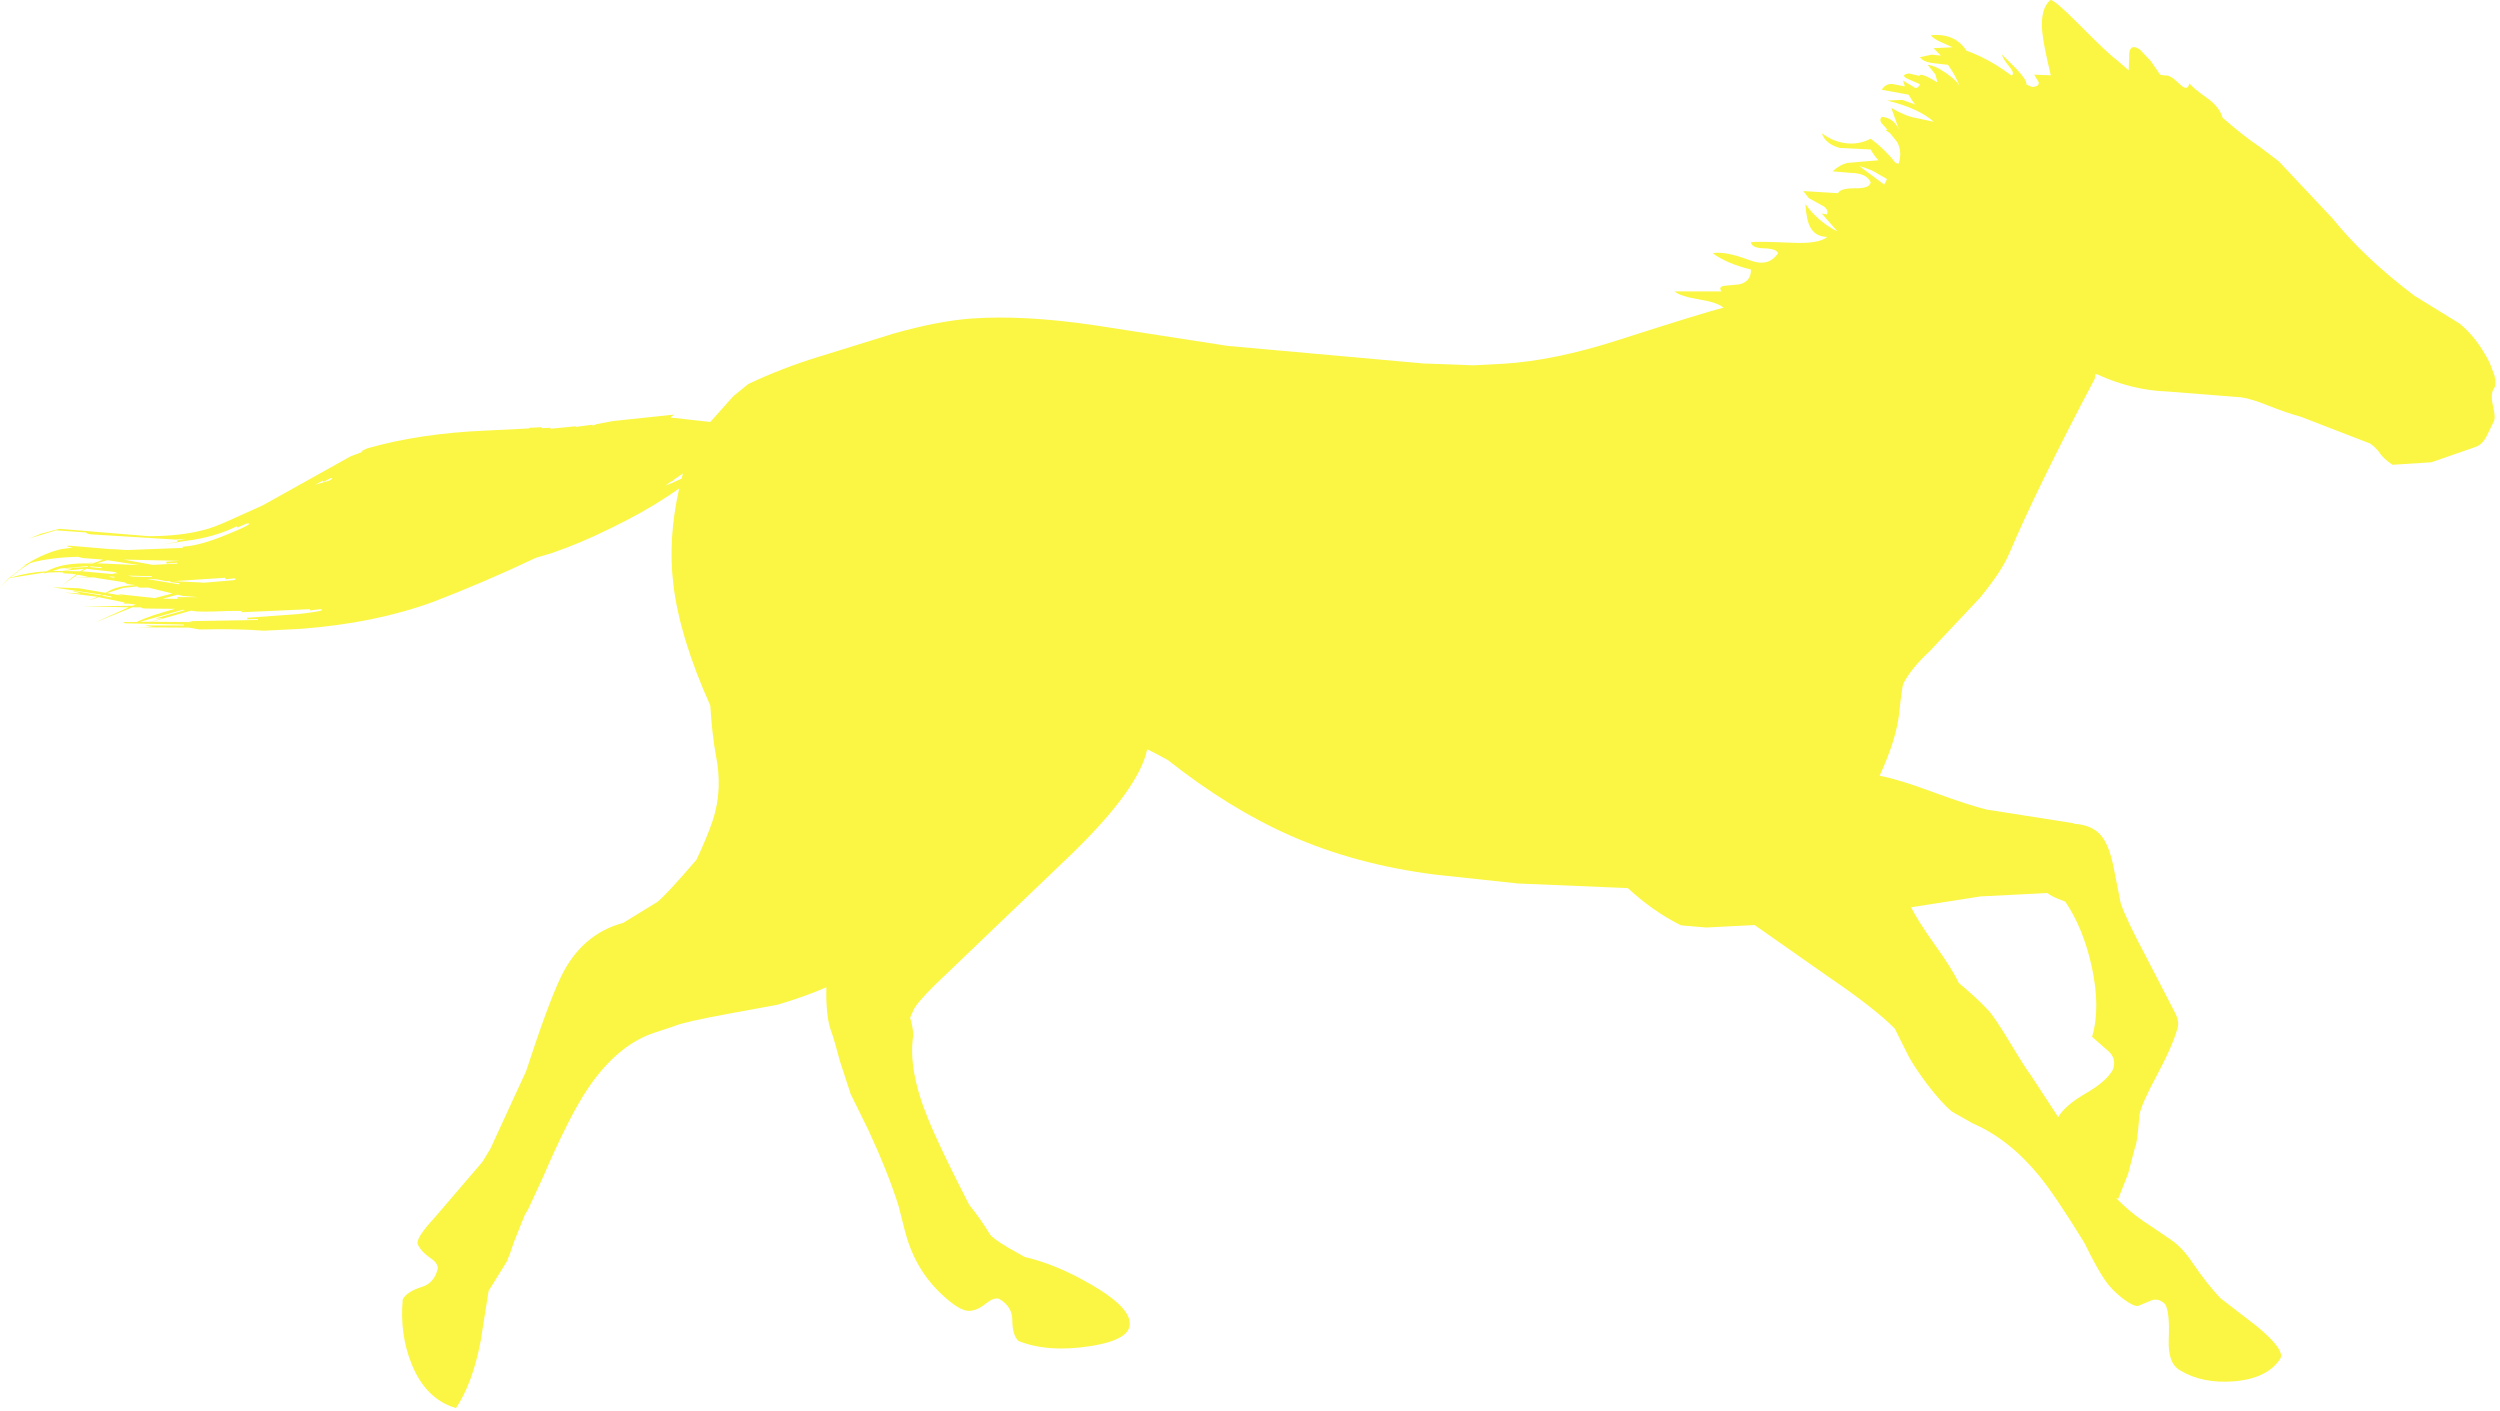
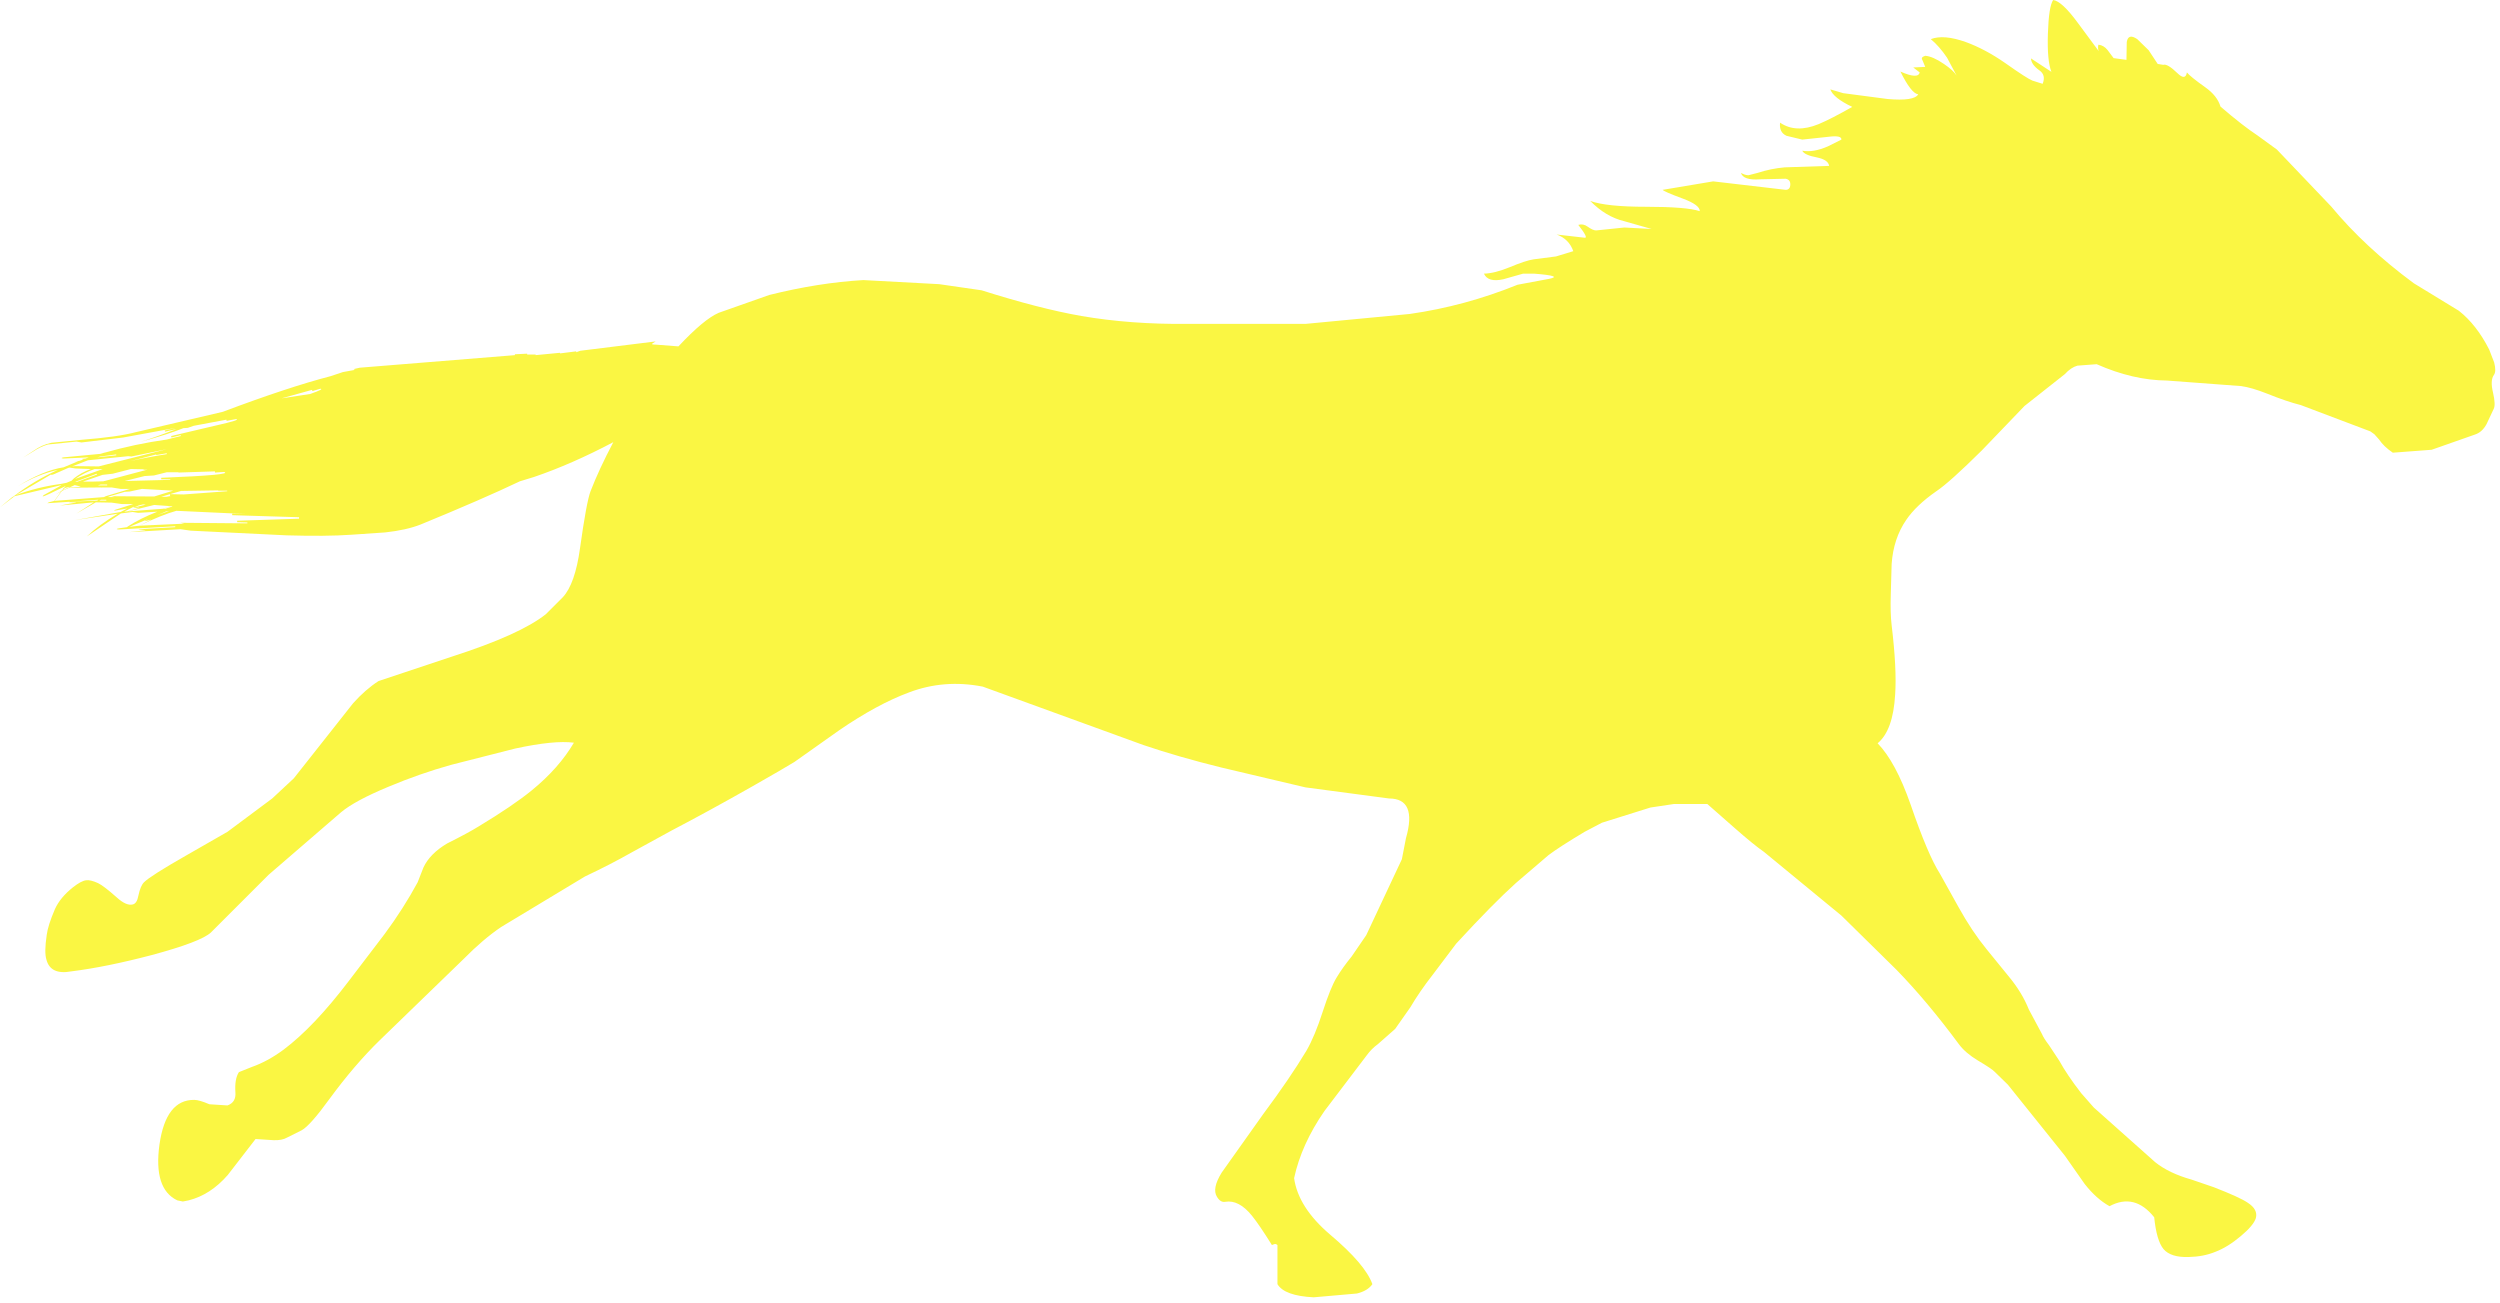
- <svg xmlns="http://www.w3.org/2000/svg" version="1.1" width="406px" height="229px">
-   <g transform="translate(213.85,108.077)">
-     <path d="M 125.85 48.9 Q 124.45 42.6 121.55 38.35 L 120.4 37.9 Q 119.35 37.5 118.65 36.95 L 107.8 37.5 L 96.6 39.25 L 96.5 39.25 Q 97.55 41.4 100.4 45.4 Q 103.2 49.3 104.25 51.55 Q 107.25 54.05 109.05 56 Q 110 57 112.55 61.2 Q 115.2 65.6 116 66.6 L 120.4 73.35 Q 121.5 71.45 124.85 69.5 Q 128.25 67.55 129.3 65.6 Q 129.95 63.7 128.35 62.45 L 125.9 60.3 Q 127.3 55.65 125.85 48.9 Z M -105.75 -29.25 Q -105.55 -29.25 -103.15 -30.35 L -102.95 -31.2 L -104.5 -30.1 L -104.5 -30.05 L -104.9 -29.85 Z M -161.35 -29.8 L -161.45 -30 L -162.7 -29.35 L -160.3 -30.05 Q -159.6 -30.5 -160.1 -30.45 Z M -185.6 -13.7 L -180.65 -13.45 L -175.95 -13.85 Q -175.3 -14 -175.75 -14.15 L -177.25 -14 L -177.25 -14.25 Z M -182.5 -7.05 L -183.15 -7.2 L -171.95 -7.4 L -171.95 -7.55 L -173.7 -7.5 L -173.7 -7.75 L -165.45 -8.35 Q -160.5 -8.9 -161.8 -9.15 L -163.5 -8.95 L -163.5 -9.15 L -174.6 -8.65 L -174.6 -8.85 L -173.65 -8.875 L -176.9 -8.85 Q -181.55 -8.65 -182.4 -8.85 L -182.85 -8.9 L -189.25 -7.1 Z M -183.8 -9 L -184.2 -9.05 L -191.1 -7.1 L -189.35 -7.1 L -187.6 -7.65 Q -187.25 -7.8 -188 -7.65 Q -188.75 -7.55 -188.4 -7.7 Z M -185.05 -10.85 L -185.05 -11.1 L -181.65 -11.1 L -184.15 -11.3 L -185 -11.5 L -187.45 -10.85 L -183.95 -10.8 Z M -195.75 -11.05 L -195.75 -11.2 L -197.1 -11.45 L -197.3 -11.35 Z M -198.1 -16.6 L -191.2 -16.3 L -196.4 -17.1 Z M -195.3 -14.25 L -195.25 -14.4 L -195.8 -14.45 L -196.2 -14.4 Z M -203.75 -15.35 L -200.8 -15.3 L -200.2 -15.7 L -203.75 -15.35 L -202.35 -15.65 Q -201.95 -15.8 -202.8 -15.75 Q -203.55 -15.7 -203.2 -15.8 L -199.7 -16 L -199.5 -16.15 L -204.05 -15.75 L -205.3 -15.35 Z M -199.85 -15.7 L -200.55 -15.3 L -195.65 -14.85 L -195.25 -14.95 L -194.65 -15 L -194.75 -15 L -195.3 -15.2 Z M -201.85 -14.35 L -199.75 -14.4 L -199.65 -14.45 L -201.3 -14.75 L -201.85 -14.35 L -203.8 -13 L -201.45 -14.8 L -201.55 -14.8 L -202.15 -14.9 Q -204.2 -14.95 -203.45 -15.1 L -204.35 -15.15 L -204.65 -15.05 L -204.4 -15.15 L -206.05 -15.1 L -206.7 -14.95 L -206.6 -15.1 L -212.3 -14.2 L -213.85 -12.7 L -212.45 -14.15 L -209.6 -16.4 L -210.2 -16.2 L -209.5 -16.5 Q -206.55 -18.3 -203.9 -18.9 L -202 -19.15 Q -203.7 -19.45 -202.5 -19.45 L -194.75 -18.8 L -196.15 -18.95 L -193.25 -18.75 L -184.15 -19.1 L -184.2 -19.3 Q -181.5 -19.4 -176.9 -21.3 Q -172.15 -23.25 -173.8 -23.05 L -175.3 -22.4 L -175.4 -22.6 Q -179.1 -20.8 -183.6 -20.25 L -187.55 -19.65 L -185 -20.1 L -185.05 -20.1 L -185.1 -20.3 L -183.6 -20.55 L -185.35 -20.45 L -199.1 -21.3 Q -199.85 -21.4 -199.85 -21.6 L -204.75 -21.95 L -209.05 -20.65 L -207.2 -21.4 L -204.2 -22.2 L -189.7 -21 Q -184.6 -21 -180.8 -22 Q -179.15 -22.4 -176.65 -23.55 L -171.2 -26 L -156.95 -33.95 L -154.85 -34.75 Q -155.35 -34.7 -155.1 -34.85 L -154.25 -35.25 Q -145.7 -37.7 -134.95 -38.15 L -127.9 -38.5 L -127.9 -38.6 L -125.85 -38.7 L -125.85 -38.55 L -124.45 -38.6 L -124.45 -38.45 L -120.35 -38.85 L -120.35 -38.75 L -117.65 -39.1 L -117.6 -38.95 L -116.95 -39.2 L -114.3 -39.7 L -104.35 -40.75 L -104.85 -40.4 Q -105.15 -40.2 -104.3 -40.2 L -98.5 -39.55 L -94.75 -43.75 L -92.35 -45.7 Q -86.9 -48.3 -80.85 -50.15 L -68.75 -53.9 Q -61.55 -55.95 -56.05 -56.35 Q -47.55 -56.95 -36.05 -55.25 L -14.45 -51.9 L 17.3 -49.05 L 25.4 -48.75 L 30.25 -49 Q 38.55 -49.5 48.95 -52.85 Q 63.25 -57.45 66.05 -58.1 Q 65.15 -58.95 62.1 -59.45 Q 59.05 -59.95 58.1 -60.75 L 65.775 -60.75 Q 65.61 -60.81 65.55 -61.05 Q 65.4 -61.5 66.05 -61.65 L 68.65 -61.9 Q 70.55 -62.4 70.5 -64.3 Q 66.5 -65.3 64.3 -66.95 Q 66.25 -67.35 70.35 -65.8 Q 73.35 -64.65 74.9 -66.95 Q 74.65 -67.7 72.6 -67.75 Q 70.6 -67.8 70.5 -68.75 Q 71.5 -68.9 77.25 -68.65 Q 81.5 -68.45 82.9 -69.6 Q 80.9 -69.65 80.1 -71.25 Q 79.5 -72.4 79.35 -74.95 Q 80.15 -73.75 81.5 -72.55 Q 82.95 -71.25 84.55 -70.5 L 82 -73.4 L 82.85 -73.25 Q 83.15 -73.95 82.35 -74.55 L 79.9 -75.9 L 79 -77.05 L 84.65 -76.7 Q 84.95 -77.5 87.4 -77.5 Q 89.75 -77.45 89.95 -78.45 Q 89.35 -79.95 86.7 -80 L 83.75 -80.25 Q 85.05 -81.4 86.05 -81.55 L 85.9 -81.6 L 91.2 -82.05 Q 90.35 -83 89.95 -83.8 L 84.95 -84.05 Q 82.65 -84.65 82 -86.45 Q 83.7 -85.15 85.7 -84.85 Q 87.9 -84.5 89.95 -85.55 Q 92.3 -83.8 94 -81.6 L 94.5 -81.5 Q 95.1 -83.45 94.25 -85 L 93.1 -86.45 L 92.4 -86.9 L 92.65 -87.05 L 91.65 -88.15 Q 91.35 -88.7 91.75 -89.1 Q 93.7 -88.95 94.55 -87 L 93.3 -90.55 Q 95.7 -89.15 97.4 -88.9 L 100.2 -88.3 Q 97.75 -90.5 92.6 -91.75 L 95.1 -91.85 L 97.2 -91.1 Q 96.7 -91.65 96.1 -92.7 L 91.75 -93.5 Q 92.3 -94.45 93.4 -94.45 L 95.5 -94.05 L 95.2 -95 L 97.25 -93.75 Q 97.75 -93.85 97.95 -94.4 L 96 -95.25 Q 94.65 -95.9 96.15 -96.15 L 97.85 -95.75 Q 97.95 -96.4 100.8 -94.7 L 100.45 -96 L 99.2 -97.55 Q 100.4 -97.45 102.2 -96.2 Q 103.95 -95 104.4 -94.05 Q 103.75 -95.8 102.5 -97.55 L 99.85 -97.85 Q 98.4 -98.1 97.95 -98.8 L 99.85 -99.2 L 101.35 -99.05 L 100.15 -100.25 L 103.25 -100.4 L 101.35 -101.25 Q 100.2 -101.75 99.7 -102.35 Q 103.6 -102.75 105.5 -99.85 Q 108.95 -98.6 112.2 -96.25 L 112.85 -95.8 Q 113.35 -96.15 112.6 -97.1 Q 111.45 -98.45 111.25 -99.25 L 113.65 -96.85 Q 115.3 -95.1 115.25 -94.35 L 116.15 -93.95 Q 117.3 -94 117.25 -94.7 L 116.5 -95.95 L 119.2 -95.85 Q 117.95 -101.05 117.8 -103.05 Q 117.5 -106.65 119.1 -108.05 Q 119.5 -108.4 123.75 -104.15 Q 128.7 -99.15 129.9 -98.35 L 131.85 -96.65 L 131.95 -99.55 Q 132.2 -101 133.65 -100.05 L 135.45 -98.15 L 136.95 -95.95 L 137.85 -95.8 Q 138.5 -96 140.15 -94.4 Q 141.45 -93.15 141.7 -94.55 Q 142.2 -93.85 144.65 -92.1 Q 146.6 -90.7 147.1 -88.95 Q 150.85 -85.7 153.1 -84.25 L 156.2 -81.9 L 164.95 -72.6 Q 170.15 -66.15 178.25 -60.05 L 185.55 -55.55 Q 188.4 -53.25 190.45 -49.2 L 191.25 -47.1 Q 191.6 -45.6 191.2 -45.05 Q 190.55 -44.2 191 -42.2 Q 191.5 -40.2 191.1 -39.55 L 189.9 -37.1 Q 189.2 -35.8 188.05 -35.45 L 181 -33 L 174.7 -32.6 Q 173.15 -33.6 172.5 -34.7 L 171.7 -35.55 L 171.05 -36.05 L 159.8 -40.4 Q 157.55 -41 154.4 -42.25 Q 151.8 -43.3 150.15 -43.55 L 138.1 -44.5 Q 132.35 -44.7 126.7 -47.3 L 126.4 -47.3 L 126.35 -46.6 Q 116.95 -28.8 112.45 -18.2 Q 111.2 -15.25 107.65 -10.95 L 99.55 -2.35 Q 96.45 0.55 95.25 2.95 Q 95.05 3.35 94.6 7.5 Q 94.2 11.8 91.4 17.9 Q 94.55 18.5 100.05 20.55 Q 106.05 22.75 108.8 23.4 L 122.8 25.6 L 123 25.7 Q 125.9 25.9 127.3 27.55 Q 128.65 29.05 129.4 32.8 L 130.55 38.6 Q 131.35 41.05 134.75 47.45 L 139.35 56.35 Q 140.1 57.8 139.8 58.8 Q 139.05 61.65 136.4 66.6 Q 133.9 71.25 133.6 72.95 Q 133.2 77.9 132.9 78.15 L 131.75 82.55 L 130.15 86.6 L 129.8 86.5 L 130.95 87.6 Q 132.7 89.3 135.75 91.25 L 138.7 93.25 Q 140.6 94.55 142.25 97.05 Q 144.6 100.5 146.75 102.75 L 152.65 107.3 Q 157.35 111.2 156.45 112.6 Q 154.35 115.8 148.95 116.25 Q 143.85 116.65 140.25 114.5 Q 138.2 113.4 138.35 109.5 Q 138.55 104.9 137.75 103.7 Q 136.75 102.7 135.55 103.1 L 133.4 104 Q 132.7 104.15 130.95 102.85 Q 129.1 101.45 127.95 99.75 Q 126.65 97.85 124.65 93.75 Q 119.75 85.8 117.25 82.8 Q 112.4 76.9 106.5 74.35 L 103.15 72.45 Q 101.4 71 99.05 67.9 Q 97.05 65.2 96.15 63.55 L 93.9 59.05 L 93.9 59 Q 90.65 55.7 83.15 50.6 L 71.1 42.15 L 63.25 42.55 L 59.15 42.2 Q 54.7 40 50.5 36.15 L 32.65 35.4 L 19.15 33.95 Q 6.25 32.3 -4.35 27.6 Q -14.2 23.25 -24.2 15.35 Q -26.65 14 -27.55 13.6 Q -28.85 19.95 -39.75 30.55 L -62.1 51.95 Q -65.1 54.95 -65.5 55.95 L -66.05 57.2 Q -65.55 58.8 -65.55 60.15 Q -66.4 65.7 -63.1 73.7 Q -61.2 78.35 -56.45 87.6 Q -54.75 89.65 -53.1 92.35 Q -52.7 93 -50.2 94.5 L -47.45 96.05 Q -42.3 97.25 -36.8 100.45 Q -30.75 103.9 -30.4 106.55 Q -29.95 109.5 -36.9 110.55 Q -43.65 111.6 -48.45 109.7 Q -49.45 108.75 -49.45 106.3 Q -49.45 104.1 -51.6 102.85 Q -52.45 102.6 -53.65 103.55 Q -55.05 104.7 -56.3 104.8 Q -57.95 105 -61.2 101.85 Q -65.35 97.85 -66.9 91.8 L -67.9 87.85 Q -69.6 82.4 -72.8 75.5 L -75.7 69.6 L -77.45 64.25 Q -78.3 60.95 -78.9 59.3 Q -79.75 57 -79.65 52.25 Q -83.05 53.75 -87.6 55.1 L -95.25 56.5 Q -102.85 57.9 -104.3 58.55 L -107.15 59.5 Q -113.4 61.35 -118.35 68.65 Q -121.4 73.15 -125.65 83.05 L -128.1 88.35 L -128.6 89.15 L -130.4 93.65 Q -131.1 95.8 -131.55 96.8 L -134.5 101.55 L -135.8 109.75 Q -137.1 116.55 -139.8 120.6 Q -144.7 119.15 -147 113.45 Q -148.95 108.65 -148.45 102.95 Q -147.8 101.7 -145.45 100.95 Q -143.3 100.35 -142.75 97.9 Q -142.75 97 -144 96.2 Q -145.5 95.15 -146 94 Q -146.4 93.05 -143.3 89.7 L -135.5 80.6 L -134.2 78.45 L -128.4 65.85 Q -124.75 54.65 -122.7 50.45 Q -119.35 43.6 -112.65 41.8 L -107.1 38.4 Q -105.6 37.2 -100.75 31.55 Q -99 27.85 -98.1 25.15 Q -96.45 20.15 -97.6 14.55 Q -98.2 11.25 -98.5 6.5 Q -103.5 -4.65 -104.5 -13.2 Q -105.4 -20.6 -103.55 -28.75 L -105.55 -27.4 Q -109.5 -24.8 -114.65 -22.3 Q -119.6 -19.85 -124.25 -18.25 L -126.8 -17.5 Q -135.25 -13.5 -143.45 -10.35 Q -153 -6.85 -165.05 -5.95 L -171 -5.65 Q -175.45 -6 -181.4 -5.85 L -183.15 -6.15 L -191.75 -6.2 L -189.2 -6.25 Q -188.75 -6.25 -189.6 -6.35 Q -190.45 -6.45 -190.05 -6.5 L -184 -6.5 L -184 -6.65 L -193.5 -6.85 Q -194.2 -6.95 -193.5 -7.05 L -191.65 -7.05 L -191.5 -7.15 Q -189.35 -8.15 -185.4 -9.2 L -190 -9.25 Q -190.9 -9.25 -190.9 -9.45 L -192.35 -9.45 L -198.4 -7 L -192.95 -9.45 L -200.4 -9.6 L -192.35 -9.7 L -191.8 -9.9 L -193.05 -10.05 L -193.85 -10.05 L -193.65 -10.2 L -193.45 -10.2 L -197.85 -11.1 Q -198.75 -10.7 -199.6 -10.65 Q -199.05 -10.7 -198 -11.15 L -203.4 -11.85 L -201 -11.7 Q -200.55 -11.7 -201.4 -11.9 Q -202.25 -12.1 -201.85 -12.1 L -197.5 -11.4 L -197.35 -11.5 L -205.3 -12.7 L -201.05 -12.55 L -196.7 -11.8 L -196.15 -12.1 Q -194.7 -12.95 -191.85 -13.05 L -193.2 -13.25 L -193.6 -13.5 L -197.4 -14.1 L -197.5 -14.1 L -198.55 -14.3 Z M -199.1 -16.1 L -199.35 -16 L -197.35 -15.8 L -197.35 -15.95 Z M -192.35 -14.45 L -189.2 -14.35 L -189.2 -14.5 L -193.1 -14.6 Z M -188.45 -14 L -190 -14.05 L -184.9 -13.2 L -184.75 -13.2 L -184.7 -13.35 L -186.2 -13.55 L -186.2 -13.7 L -186.9 -13.7 Z M -189.1 -16.35 L -188.95 -16.35 L -189.2 -16.4 L -188.9 -16.35 L -185.05 -16.55 L -185.1 -16.7 L -186.8 -16.55 L -186.85 -16.85 L -184.7 -17 L -193.75 -17.2 Z M -189.75 -12.65 L -190.75 -12.65 Q -191.5 -12.6 -191.5 -12.85 L -193.85 -12.6 L -196.2 -11.85 L -195.95 -11.8 L -196.25 -11.85 L -196.4 -11.75 L -194.05 -11.35 L -194.75 -11.6 L -188.7 -10.95 L -185.85 -11.7 Z M -208.9 -16.65 Q -210.45 -15.75 -212.2 -14.25 Q -209.3 -15.15 -206.25 -15.3 Q -203.6 -16.8 -198.75 -16.55 L -198.65 -16.6 L -199.9 -16.75 L -198.6 -16.65 L -197.1 -17.2 L -200.4 -17.45 L -201.2 -17.65 Q -205.7 -17.55 -208.9 -16.65 Z M 88.1 -81.1 L 92.15 -78.1 L 92.6 -79 L 91.2 -79.8 Q 90 -80.6 88.1 -81.1 Z" fill="#FAF643" />
+ <svg xmlns="http://www.w3.org/2000/svg" version="1.1" width="428px" height="223px">
+   <g transform="translate(226.35,106.3)">
+     <path d="M -197.9 -18.75 L -199.425 -18.1 Q -198.544 -18.439 -197.4 -18.8 Z M -197.15 -19.65 L -199.95 -19.85 L -204.45 -18.75 L -198.45 -19.2 Z M -202.5 -16.3 L -200.65 -17.25 Q -200.3 -17.45 -201.05 -17.2 Q -201.8 -17 -201.45 -17.2 Q -201.25 -17.317 -201 -17.45 L -204.2 -16.1 L -202.5 -16.3 L -194.8 -16.65 L -195.5 -16.8 L -184 -16.7 L -184 -16.85 L -185.75 -16.9 L -185.75 -17.15 L -175.15 -17.5 L -175.15 -17.75 L -186.6 -18.1 L -186.6 -18.35 L -184.25 -18.3 L -196.15 -18.85 Q -198.55 -18.2 -202.5 -16.3 Z M -196.8 -19.6 L -197.05 -19.65 L -198.4 -19.2 L -198.05 -19.2 Z M -197.25 -21.7 L -198.75 -21.25 L -197.9 -21.25 L -197 -21.4 L -197.25 -21.4 L -197.25 -21.7 L -194.9 -21.65 L -187.45 -22.2 L -187.45 -22.3 L -189 -22.3 L -189 -22.35 L -195.35 -22.25 Z M -200 -24.9 L -201.6 -24.8 L -205 -23.95 L -197.2 -24.15 L -197.2 -24.25 L -198.75 -24.25 L -198.75 -24.5 Q -186.25 -25 -188 -25.5 L -189.55 -25.4 L -189.55 -25.6 L -195.85 -25.4 L -195.75 -25.45 L -197.8 -25.45 Z M -199.6 -28.5 L -204.075 -27.35 Q -201.109 -28.029 -197.8 -28.55 L -197.8 -28.7 L -199.6 -28.4 Z M -172.85 -39.35 L -172.95 -39.55 L -178.15 -38.1 L -173.25 -38.85 Q -170.8 -39.7 -171.5 -39.75 Z M -214.7 -22.8 L -214.55 -22.85 Q -214.15 -23.1 -215.25 -22.75 L -215.6 -22.35 Z M -212.95 -23.1 L -213.55 -23.25 L -214.45 -22.85 L -212.7 -22.95 Q -212.35 -23 -212.95 -23.1 Z M -214.35 -20.4 L -209.7 -20.6 L -209.5 -20.75 L -214.35 -20.4 L -218.25 -20.15 L -218 -20.3 L -217.05 -20.55 L -215.9 -22.15 L -216.85 -21.65 L -215.85 -22.25 L -215.45 -22.65 Q -215.75 -22.6 -215.45 -22.75 L -215.3 -22.85 L -215.1 -23.1 L -216.35 -22.5 Q -219.75 -20.8 -218.85 -21.55 L -215.85 -23.2 L -216.05 -23.2 L -223.85 -21.35 L -226.35 -19.45 L -224.25 -21.2 L -224.05 -21.3 Q -220.55 -24 -216.45 -25.85 Q -219.75 -25.15 -223.3 -23.05 Q -219 -25.75 -215.45 -26.3 L -212.95 -27.35 L -213.8 -27.25 L -212.75 -27.4 L -212.05 -27.65 L -212.35 -27.7 L -212.2 -27.75 L -211.7 -27.8 L -211.15 -28 L -215.45 -27.8 Q -216.15 -27.85 -215.5 -28 L -209.15 -28.6 L -208.5 -28.8 L -208.45 -28.8 Q -203.2 -30.3 -197.8 -31.05 L -195.4 -31.65 L -195.4 -31.8 L -197 -31.4 L -197.05 -31.65 L -189.4 -33.45 Q -184.95 -34.45 -185.95 -34.55 L -187.55 -34.25 L -187.6 -34.45 L -193.2 -33.4 L -194.2 -33.05 L -194.95 -33 Q -197.4 -32 -202.3 -30.65 Q -199.6 -31.5 -196.1 -32.85 L -198.1 -32.4 L -198.15 -32.6 L -196.25 -33.05 L -205.25 -31.4 L -212.4 -30.55 L -213.25 -30.7 L -218.15 -30.2 Q -219.4 -29.85 -220.75 -28.95 L -222.4 -27.95 L -220.65 -29.1 Q -219.2 -30.15 -217.55 -30.5 L -212.45 -31 Q -206.15 -31.5 -203.15 -32.3 L -188.2 -35.8 Q -177.05 -40 -169.75 -41.9 L -167.65 -42.6 L -165.45 -43 Q -166 -43 -165.65 -43.15 L -164.75 -43.35 L -138.2 -45.5 L -138.2 -45.65 L -136.1 -45.75 L -136.1 -45.6 L -134.65 -45.6 L -134.65 -45.5 L -130.5 -45.9 L -130.45 -45.8 L -127.7 -46.15 L -127.7 -46 L -127 -46.25 L -114.1 -47.85 L -114.65 -47.5 Q -114.95 -47.3 -114.1 -47.3 L -110.2 -47 Q -105.85 -51.65 -103.3 -52.75 L -94.65 -55.8 Q -86.25 -57.9 -78.55 -58.35 L -65.55 -57.65 L -58.3 -56.6 Q -48.35 -53.45 -41.2 -52.2 Q -32.8 -50.75 -22.95 -50.85 L -2.85 -50.85 L 15 -52.55 Q 24.45 -53.9 33.45 -57.55 L 38.8 -58.55 Q 41.4 -59.05 36.3 -59.45 L 34.4 -59.45 L 31.05 -58.5 Q 28.4 -57.9 27.7 -59.45 Q 29.55 -59.5 32.1 -60.55 Q 34.85 -61.7 36.2 -61.9 L 40.05 -62.4 L 43 -63.3 Q 42.25 -65.4 40.15 -66.15 L 44.95 -65.6 Q 45.65 -65.5 43.85 -67.8 Q 44.7 -68.05 45.45 -67.5 Q 46.35 -66.85 46.9 -66.85 L 51.75 -67.35 L 56.4 -67.1 L 51.65 -68.45 Q 48.55 -69.2 45.9 -71.9 Q 48.65 -70.9 55.45 -70.9 Q 62.35 -70.9 64.65 -70.15 Q 64.7 -71.2 61.75 -72.3 Q 58.5 -73.5 58.3 -73.8 L 66.95 -75.25 L 79.35 -73.8 Q 80.1 -73.8 80.15 -74.65 Q 80.2 -75.55 79.35 -75.7 L 74.95 -75.6 Q 72.1 -75.4 71.7 -76.7 Q 72.4 -76.3 73 -76.3 L 74.55 -76.7 Q 76.85 -77.45 79.2 -77.65 L 86.8 -77.9 Q 86.65 -78.95 84.7 -79.35 Q 82.55 -79.75 82.2 -80.5 Q 84.1 -80.15 86.6 -81.25 L 88.9 -82.4 Q 88.95 -83.15 86.85 -82.9 L 82.2 -82.4 L 79.5 -83.05 Q 78.2 -83.65 78.4 -85.3 Q 81.1 -83.45 85 -85.05 Q 87.15 -85.95 90.75 -88 Q 87.5 -89.55 87 -91 L 89.2 -90.35 L 96.8 -89.35 Q 101.35 -88.95 102.05 -90.15 Q 100.85 -90.3 99 -94.05 Q 102.05 -92.7 102.3 -93.9 L 101.2 -94.75 L 103.25 -94.85 L 102.75 -96.05 Q 102.45 -96.5 103.25 -96.75 Q 104.55 -96.65 106.45 -95.35 Q 108.066 -94.258 108.625 -93.35 L 107 -96.4 Q 105.65 -98.4 104.2 -99.6 Q 106.4 -100.45 110.2 -99.1 Q 113.5 -97.9 116.95 -95.5 Q 120.7 -92.85 121.6 -92.5 L 123.35 -91.95 Q 123.95 -93.45 122.8 -94.25 Q 121.4 -95.25 121.35 -96.3 L 124.85 -94 Q 124.1 -95.9 124.25 -100.55 Q 124.4 -105.2 125.15 -106.3 Q 126.65 -106.1 129.4 -102.35 L 132.95 -97.55 Q 132.75 -98.1 132.9 -98.65 Q 133.8 -98.55 134.45 -97.75 L 135.5 -96.35 L 137.7 -96.05 L 137.75 -99.1 Q 138 -100.65 139.55 -99.6 L 141.5 -97.7 L 143.05 -95.35 L 144 -95.2 Q 144.7 -95.45 146.45 -93.75 Q 147.8 -92.45 148.05 -93.9 Q 148.6 -93.2 151.2 -91.35 Q 153.25 -89.9 153.8 -88.05 Q 157.7 -84.7 160.15 -83.1 L 163.45 -80.7 L 172.75 -70.95 Q 178.5 -64 186.9 -57.8 L 194.6 -53.1 Q 197.65 -50.7 199.8 -46.45 L 200.65 -44.25 Q 201.05 -42.7 200.6 -42.1 Q 199.95 -41.2 200.45 -39.1 Q 200.95 -36.95 200.55 -36.25 L 199.35 -33.7 Q 198.6 -32.3 197.35 -31.9 L 189.95 -29.3 L 183.3 -28.8 Q 181.75 -29.85 180.95 -31.05 L 180.15 -31.95 L 179.45 -32.45 L 167.55 -36.95 Q 165.15 -37.55 161.8 -38.9 Q 159.15 -39.95 157.35 -40.2 L 144.65 -41.15 Q 138.8 -41.2 132.6 -43.95 L 129.3 -43.7 Q 128.2 -43.4 127.15 -42.25 L 120.25 -36.8 L 112.95 -29.2 Q 107.4 -23.7 105.15 -22.2 Q 101.7 -19.8 100 -17.3 Q 97.8 -14.1 97.5 -9.75 L 97.35 -4.5 Q 97.25 -1.35 97.5 0.75 Q 98.4 8.25 98.1 12.6 Q 97.75 18.75 95.1 20.95 Q 98.2 24.15 100.75 31.45 Q 103.7 40.05 105.75 43.25 L 108.95 49 Q 111.25 53.15 113.75 56.2 L 117.45 60.75 Q 119.8 63.55 121 66.55 L 123.25 70.75 Q 123.5 71.4 124.45 72.65 L 126.2 75.3 Q 127.55 77.75 129.95 80.85 L 132.1 83.3 L 142.6 92.65 Q 144.95 94.55 148.85 95.65 L 152.65 96.95 Q 157.15 98.7 158.45 99.6 Q 160.25 100.75 159.85 102.25 Q 159.45 103.5 157.3 105.3 Q 155.05 107.2 152.95 108 Q 150.9 108.85 148.35 108.9 Q 145.3 109 144.05 107.55 Q 142.85 106.1 142.45 102.1 Q 139.1 97.9 134.8 100.2 Q 132.55 98.95 130.55 96.4 L 127.15 91.55 L 117.4 79.4 L 115.15 77.2 Q 114.7 76.7 112.25 75.25 Q 110.1 73.95 109 72.45 Q 103.6 65.15 98.35 59.75 L 88.9 50.45 L 75.65 39.55 Q 73.85 38.3 70.5 35.35 L 65.95 31.35 L 60.2 31.35 L 56.2 31.95 L 47.9 34.55 L 44.95 36.1 Q 40.6 38.7 38.75 40.1 L 33.2 44.85 Q 29.3 48.35 22.95 55.25 L 18.95 60.55 Q 16.65 63.5 15.1 66.15 L 12.5 69.85 L 9.55 72.45 Q 8.45 73.25 7.65 74.35 L 0.4 83.9 Q -3.55 89.6 -4.8 95.4 Q -4.1 100.4 1.35 105.05 Q 7.4 110.15 8.6 113.55 Q 7.8 114.7 5.95 115.15 L -1.45 115.8 Q -6.45 115.55 -7.65 113.55 L -7.65 106.85 Q -7.95 106.6 -8.2 106.7 L -8.6 106.85 Q -10.75 103.4 -12 101.85 Q -14.25 99.05 -16.6 99.45 Q -17.4 99.6 -18 98.6 Q -18.9 97.2 -17.2 94.45 L -10.1 84.45 Q -5.45 78.2 -2.7 73.6 Q -1.25 71.1 0.1 66.9 Q 1.45 62.75 2.45 61.1 Q 3.5 59.35 5.05 57.45 L 7.55 53.8 L 13.65 40.8 L 14.35 37.2 Q 16.3 30.4 11.45 30.4 L -2.85 28.5 L -17.25 25.1 Q -24.55 23.3 -30.6 21.25 L -58.1 11.25 Q -64.7 9.95 -70.75 12.25 Q -76.15 14.25 -82.65 18.7 L -90.35 24.15 Q -92.05 25.2 -97.5 28.3 Q -104.9 32.5 -111.4 35.9 L -118.15 39.6 Q -121.75 41.65 -126.2 43.75 L -140.55 52.4 Q -143.65 54.5 -146.95 57.85 L -161.35 71.8 Q -165.7 76.05 -169.95 81.85 Q -173.25 86.4 -174.7 87.2 L -177.2 88.45 Q -178.05 88.95 -179.5 88.9 L -182.6 88.7 L -187.35 94.85 Q -190.3 98.25 -194.05 99.2 L -195.05 99.4 L -196 99.2 Q -200.1 97.25 -199.05 89.65 Q -197.95 81.95 -193.1 82 Q -192.25 82 -190.5 82.75 L -187.4 82.95 Q -185.9 82.4 -186.05 80.7 Q -186.2 78.4 -185.45 77.25 L -183.2 76.35 Q -180.5 75.4 -177.8 73.4 Q -172.6 69.5 -166.6 61.6 L -160.5 53.6 Q -157.25 49.2 -154.85 44.75 L -153.85 42.2 Q -152.75 39.85 -149.8 38.1 Q -146.2 36.3 -144.35 35.15 Q -138.55 31.65 -135.3 29 Q -130.65 25.2 -128.1 20.85 Q -131.45 20.4 -138.15 21.85 L -149.15 24.65 Q -154.5 26.15 -159.75 28.35 Q -165.55 30.75 -167.95 32.75 L -180.35 43.45 L -190.25 53.35 Q -192 54.95 -200.35 57.2 Q -208.15 59.25 -214.15 60 Q -217.7 60.65 -218.4 58 Q -218.8 56.75 -218.35 53.75 Q -218.15 52.15 -216.95 49.35 Q -216.05 47.35 -213.85 45.6 Q -212.45 44.5 -211.6 44.4 Q -210.85 44.3 -209.55 44.9 Q -208.6 45.35 -206.35 47.35 Q -204.75 48.8 -203.65 48.55 Q -202.9 48.4 -202.65 47 Q -202.3 45.35 -201.7 44.75 Q -200.6 43.65 -194.55 40.2 L -187.4 36.1 L -179.75 30.4 L -176.05 26.95 L -165.9 14.1 Q -163.8 11.75 -161.55 10.3 L -148.95 6.1 Q -137.3 2.35 -132.9 -1.15 L -130 -4.05 Q -127.9 -6.3 -127.05 -12.45 Q -125.95 -20.35 -125.25 -22.2 Q -123.8 -25.95 -121.35 -30.6 Q -128.45 -26.85 -134.9 -24.65 L -137.35 -23.9 Q -143.75 -20.85 -154.35 -16.5 Q -156.75 -15.55 -160.4 -15.15 L -166.25 -14.75 Q -170.55 -14.45 -177.3 -14.65 L -193.7 -15.45 L -195.45 -15.7 L -204.2 -15.2 L -201.6 -15.5 Q -201.15 -15.55 -202 -15.6 Q -202.9 -15.6 -202.45 -15.7 L -196.35 -16.05 L -196.35 -16.2 L -206 -15.65 Q -206.75 -15.7 -206 -15.85 L -204.6 -16.05 L -204.5 -16.15 Q -202.25 -17.6 -199.4 -18.7 L -202.7 -18.5 L -203.65 -18.65 L -205.65 -18.4 L -211.5 -14.45 Q -209.35 -16.5 -206.2 -18.35 L -213.55 -17.25 L -205.7 -18.65 L -204.55 -19.25 L -206.55 -18.9 Q -207.1 -18.85 -206.55 -19.05 L -203.55 -20 L -205.45 -20 L -207.25 -20.25 L -209.95 -20.3 L -213.3 -18.35 L -210.3 -20.3 L -216.1 -19.75 L -213.45 -20.25 Q -213 -20.35 -213.9 -20.3 Q -214.8 -20.3 -214.35 -20.4 Z M -209.35 -20.6 L -208.15 -20.6 L -208.15 -20.75 L -209.05 -20.75 Z M -209.1 -23.35 L -209.6 -23.2 L -208 -23.2 L -208 -23.35 Z M -202.65 -19.75 Q -203.4 -19.35 -203.5 -19.55 L -203.55 -19.5 L -205.1 -18.7 L -204.55 -18.75 L -202.65 -19.3 Q -202.25 -19.45 -203.05 -19.35 Q -203.8 -19.3 -203.45 -19.4 L -201.4 -19.9 L -201.85 -19.95 L -202.5 -19.8 Z M -204.25 -22.55 L -204 -22.6 L -205.7 -22.6 L -207.25 -22.85 L -208.85 -22.85 L -209.15 -22.75 L -208.9 -22.85 L -214.5 -22.8 L -215.75 -22.25 L -217 -20.55 L -208.55 -21.2 L -208.25 -21.35 Z M -206.75 -21.2 L -207.25 -21.35 L -199.95 -21.3 L -196.7 -22.3 L -202.05 -22.6 L -204.15 -22.15 L -205 -22.1 L -207.55 -21.35 L -207.9 -21.2 Z M -203.95 -26 L -207.05 -25.2 L -208.8 -25 L -212.15 -23.85 L -208.65 -23.85 L -208.5 -23.9 L -210.35 -23.9 L -208.45 -23.95 L -201.1 -25.9 L -201.85 -25.85 L -202.4 -25.7 L -201.55 -25.95 Z M -209.2 -26 L -210.05 -25.7 L -209.25 -26 L -210.15 -26 Q -211.9 -25.4 -213.5 -24.3 L -208.75 -26 Z M -207.75 -26.45 L -207.7 -26.45 Q -207.618 -26.473 -207.525 -26.5 Z M -209.75 -25.05 L -209.8 -25.2 L -213.5 -23.8 L -213.2 -23.8 Z M -209.15 -28.15 L -209.7 -28 L -206.45 -28.35 L -206.45 -28.5 Z M -197.8 -29.4 L -203.85 -28.15 L -204.4 -28.2 L -211.3 -27.5 L -214 -26.45 L -213.5 -26.5 L -209.45 -26.45 Z M -216.7 -25.3 Q -217.5 -24.9 -217.65 -25.05 L -223.6 -21.55 Q -220 -22.9 -215.95 -23.45 L -214.95 -23.65 L -214.1 -24 L -213.7 -24.4 Q -212.45 -25.4 -210.8 -26 L -213.45 -26.1 L -214.4 -26.25 L -214.65 -26.2 Z" fill="#FAF643" />
  </g>
</svg>
